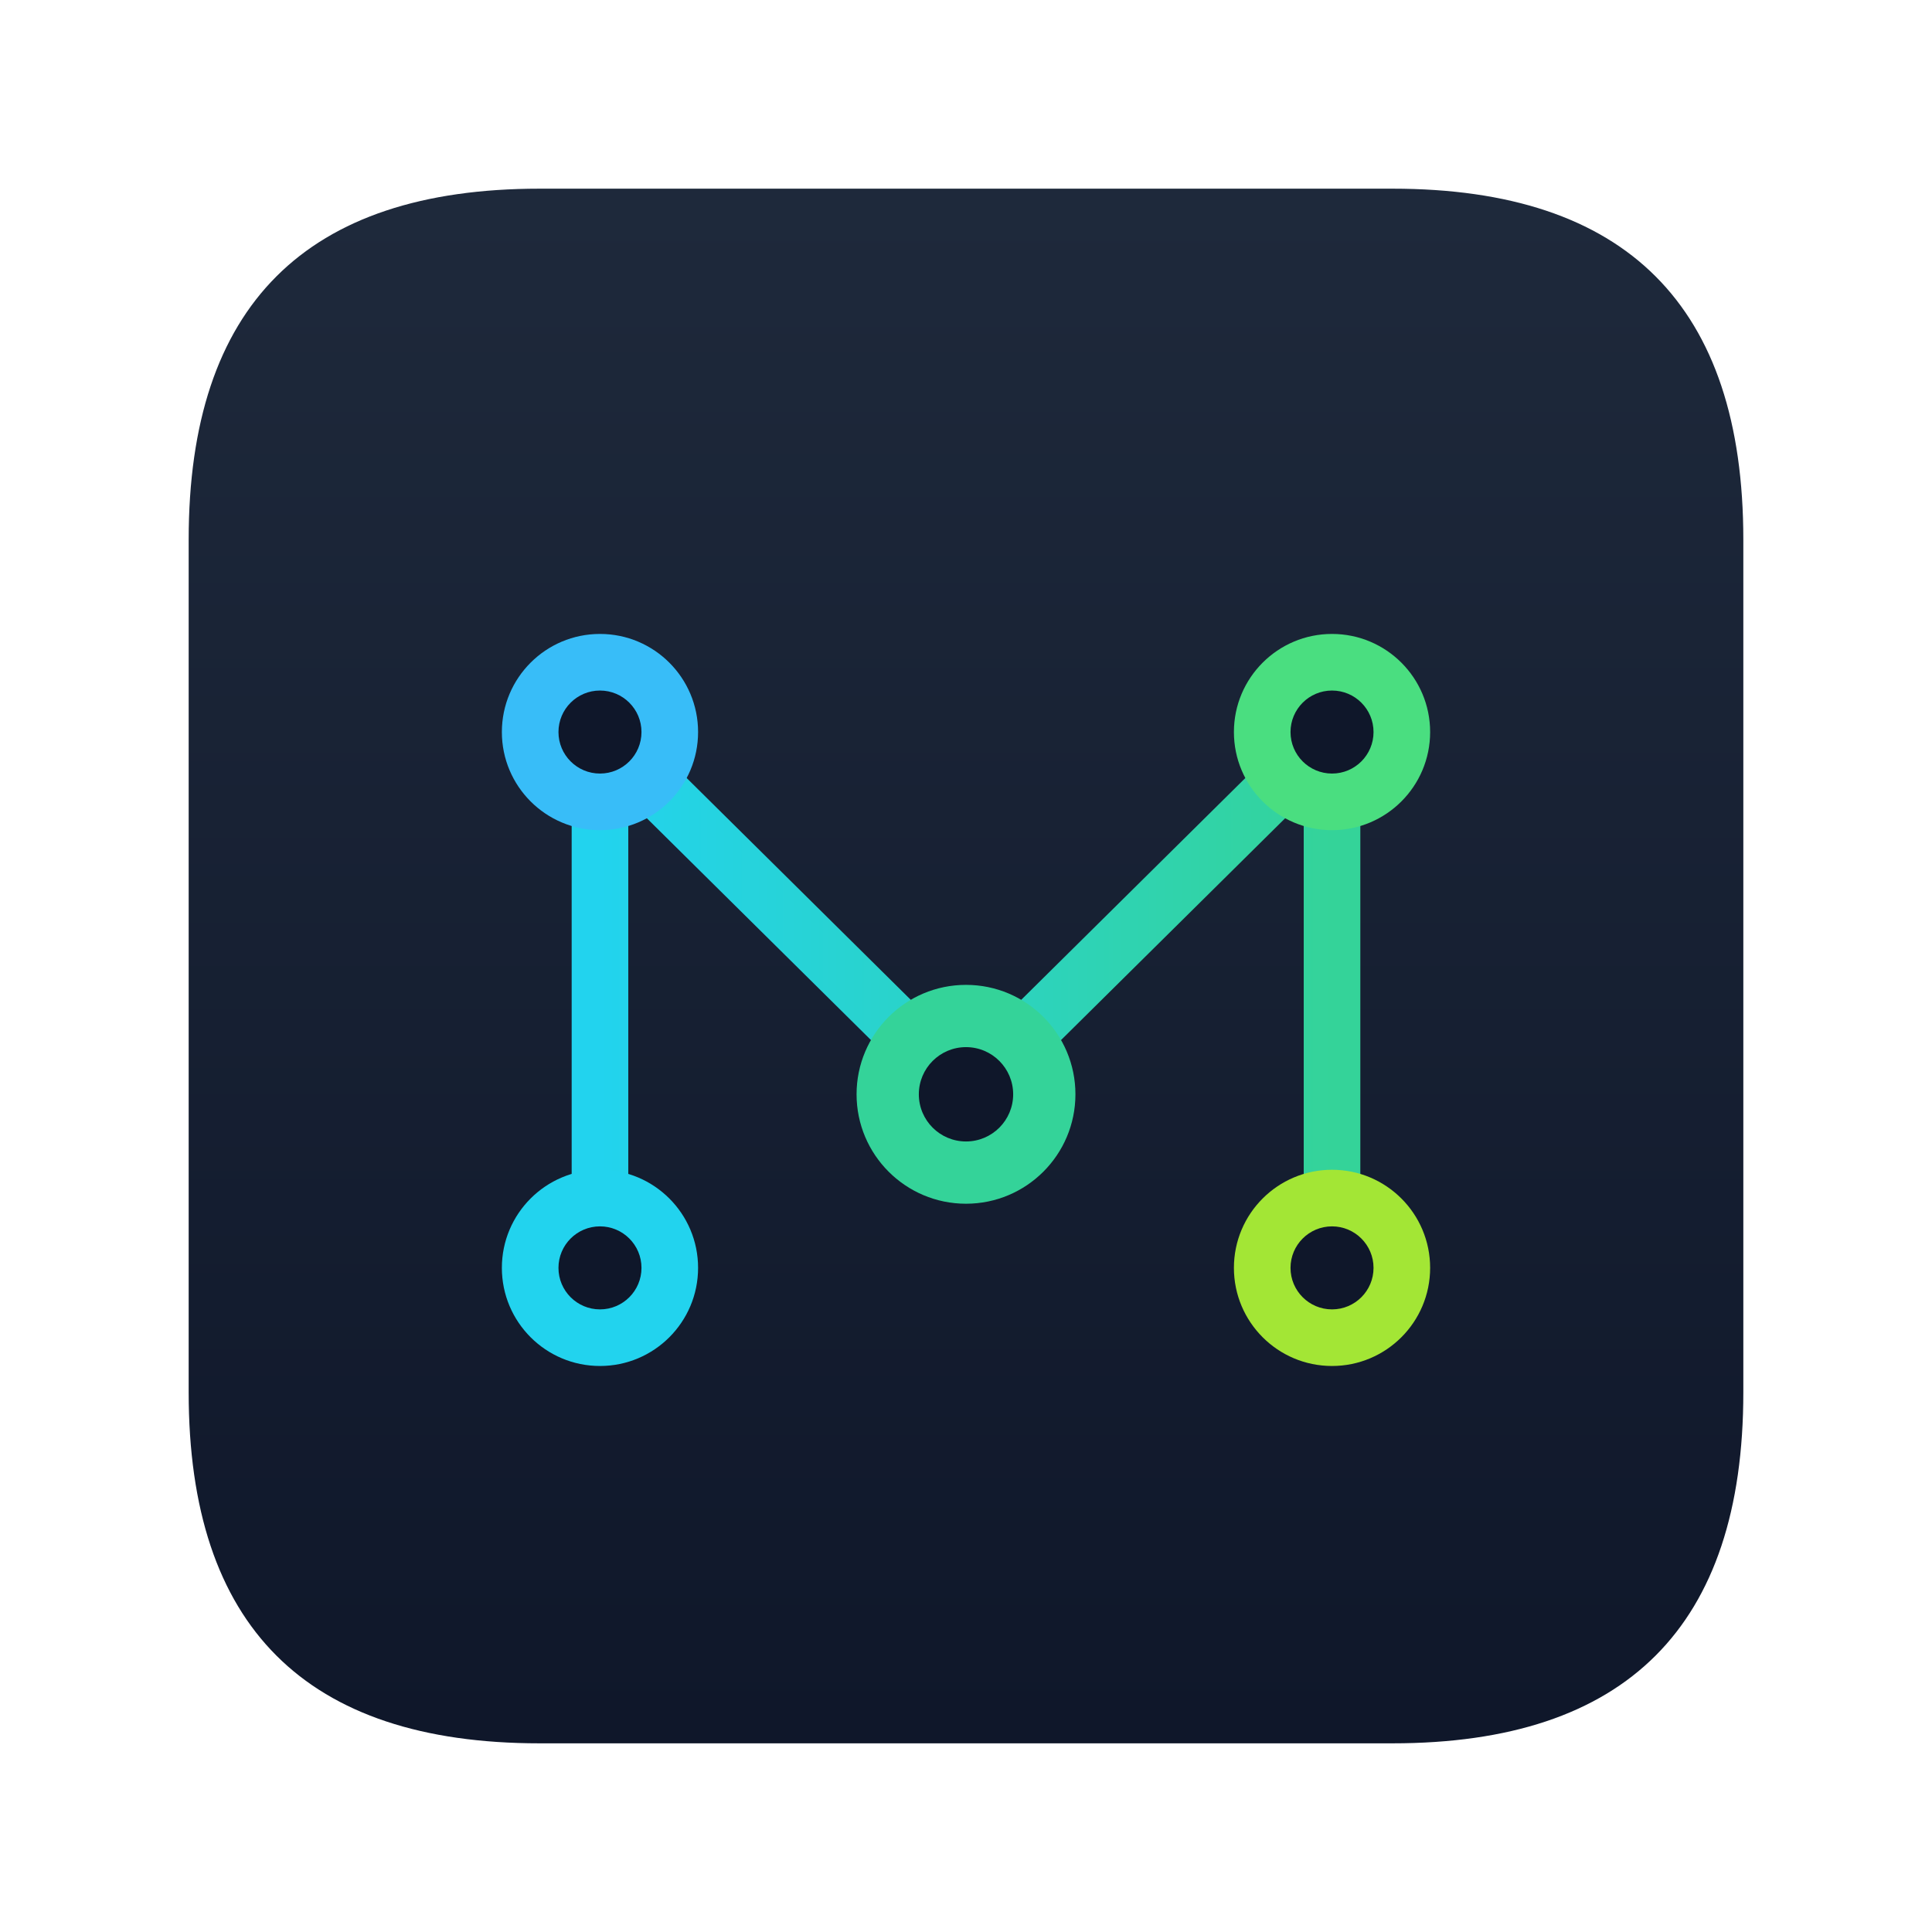
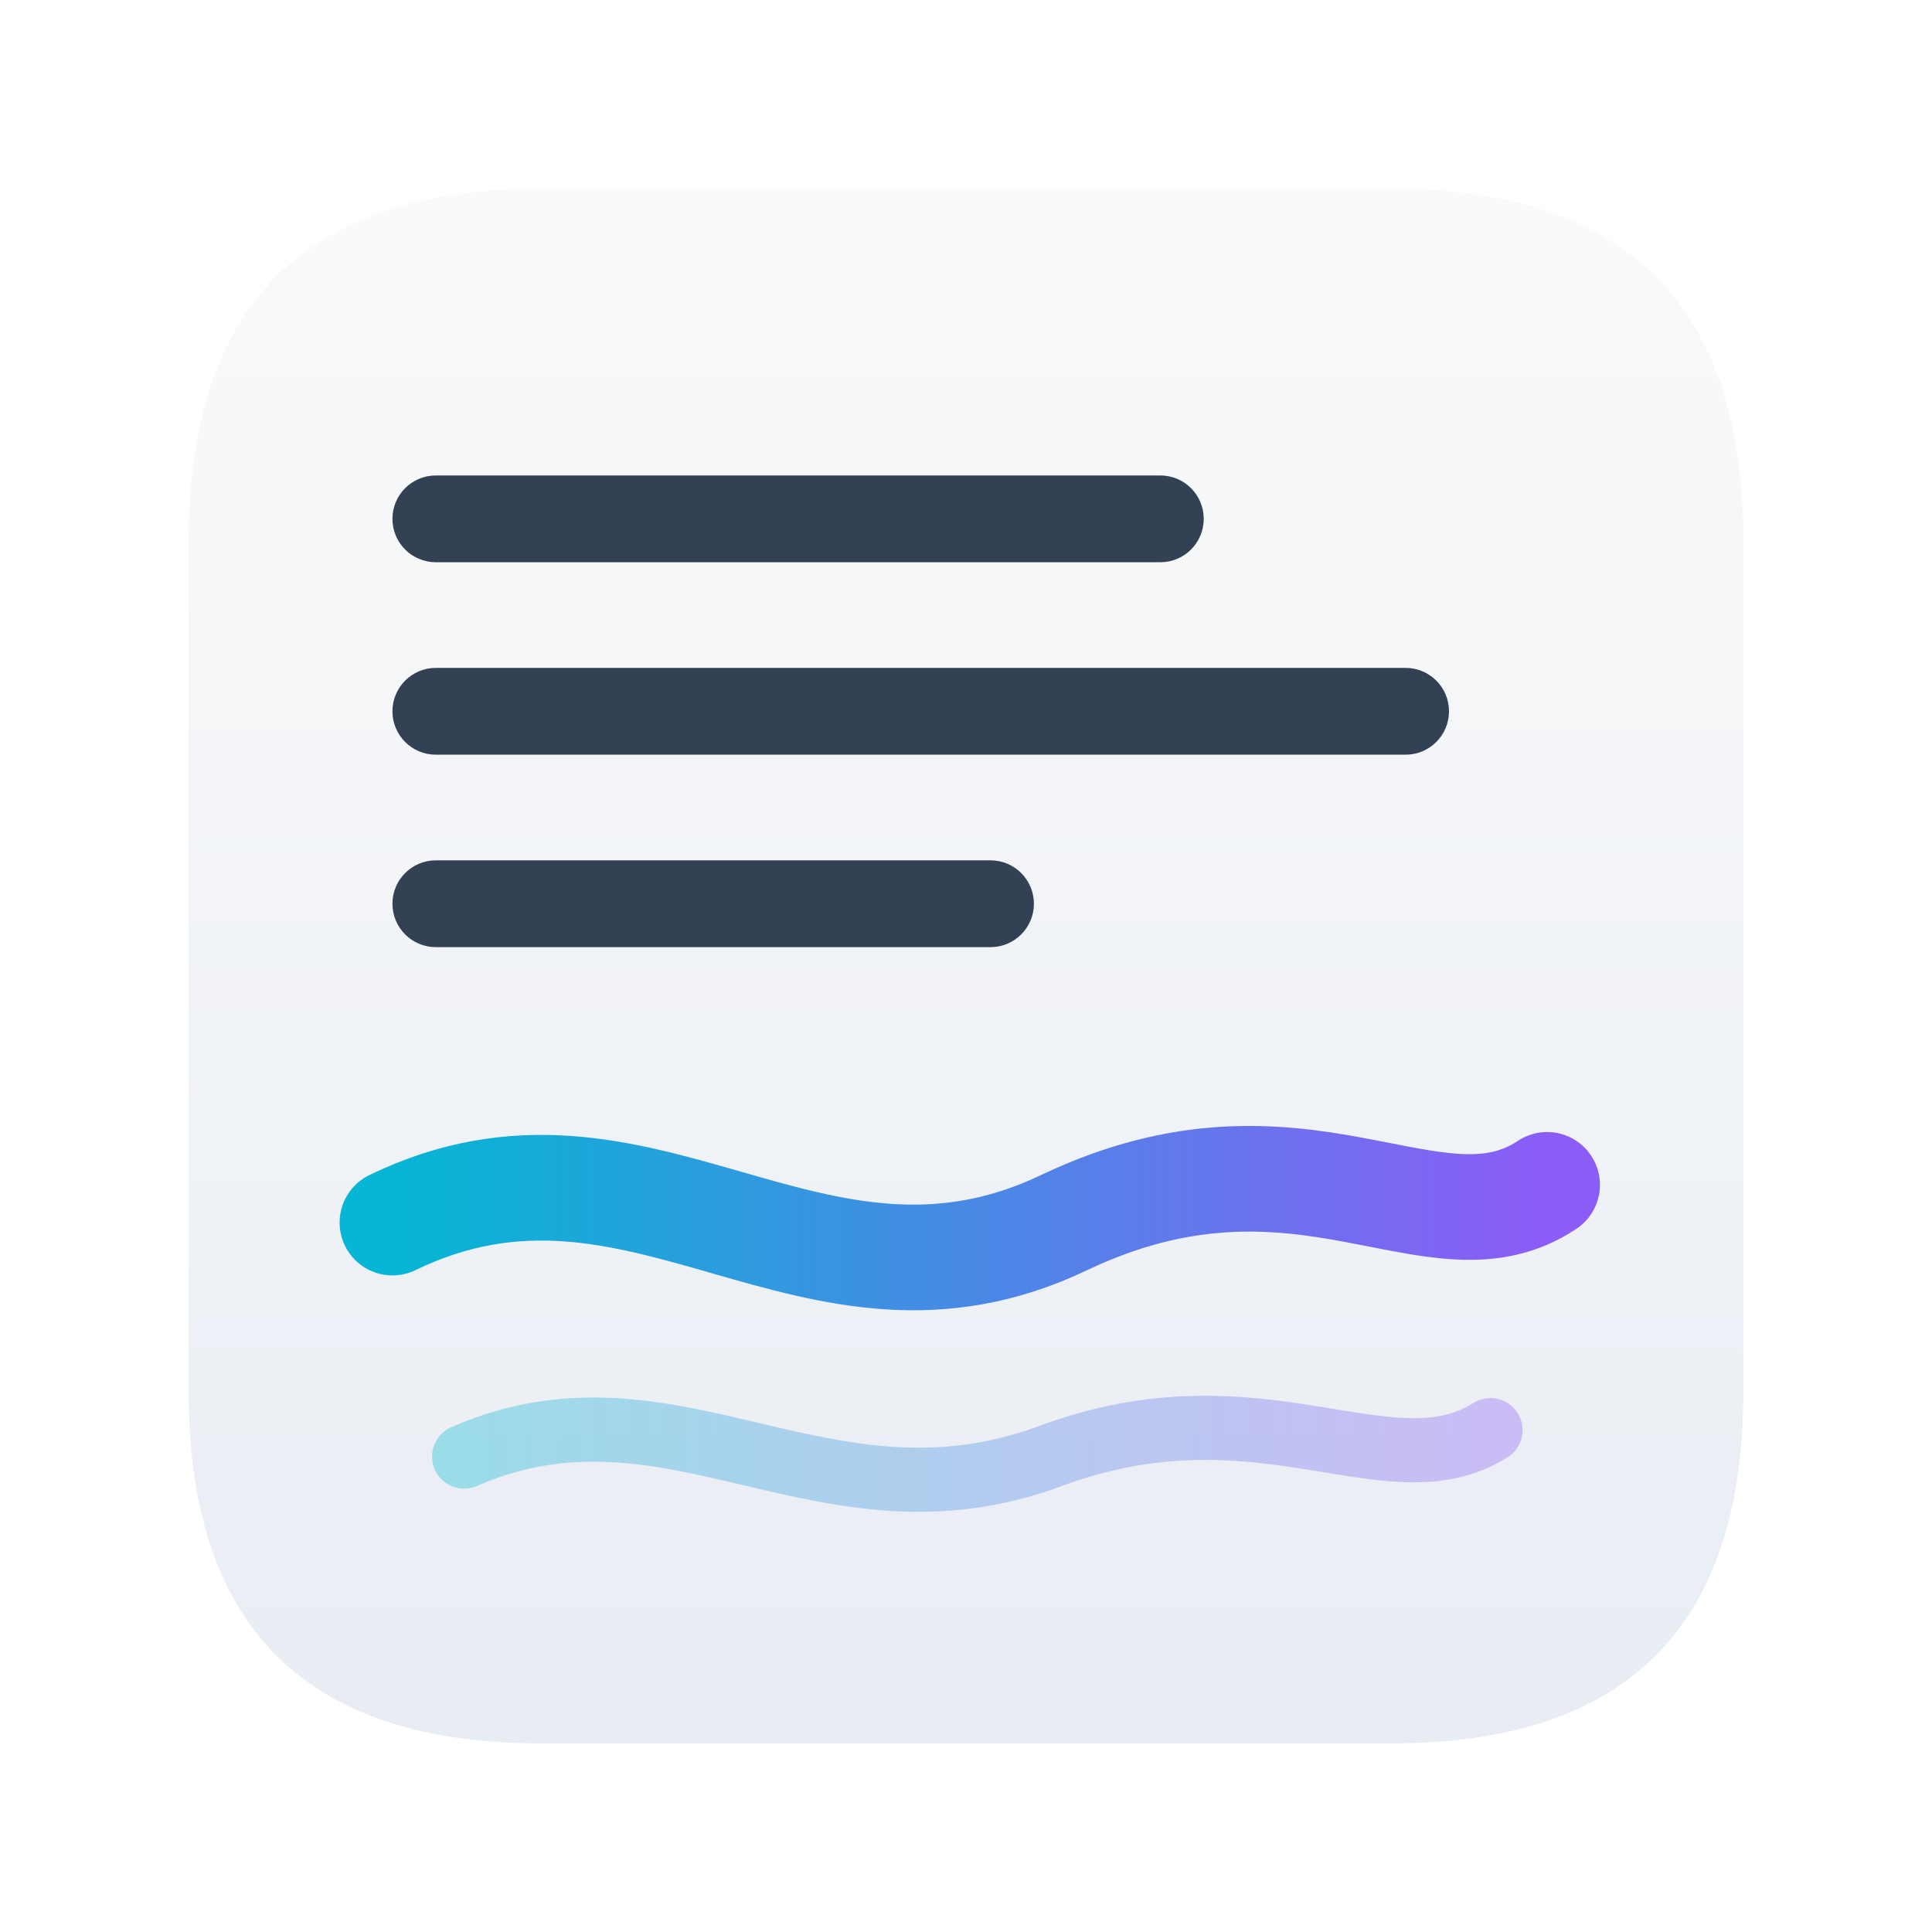
<svg xmlns="http://www.w3.org/2000/svg" viewBox="0 0 1024 1024">
  <defs>
-     <linearGradient id="bg" x1="0" y1="0" x2="0" y2="1">
-       <stop offset="0" stop-color="#1e293b" />
-       <stop offset="1" stop-color="#0f172a" />
+     <linearGradient id="v6bg" x1="0" y1="0" x2="0" y2="1">
+       <stop offset="0" stop-color="#fafafa" />
+       <stop offset="1" stop-color="#e8edf4" />
    </linearGradient>
-     <linearGradient id="line" x1="0" y1="0" x2="1" y2="0">
-       <stop offset="0" stop-color="#22d3ee" />
-       <stop offset="1" stop-color="#34d399" />
+     <linearGradient id="v6flow" x1="0" y1="0" x2="1" y2="0">
+       <stop offset="0" stop-color="#06b6d4" />
+       <stop offset="1" stop-color="#8b5cf6" />
    </linearGradient>
  </defs>
-   <path d="M 100,286 C 100,162 162,100 286,100 L 738,100 C 862,100 924,162 924,286 L 924,738 C 924,862 862,924 738,924 L 286,924 C 162,924 100,862 100,738 Z" fill="url(#bg)" />
-   <g stroke="url(#line)" stroke-width="30" fill="none" stroke-linecap="round">
-     <path d="M 318,672 L 318,388 L 512,580 L 706,388 L 706,672" />
+   <path d="M 100,286 C 100,162 162,100 286,100 L 738,100 C 862,100 924,162 924,286 L 924,738 C 924,862 862,924 738,924 L 286,924 C 162,924 100,862 100,738 Z" fill="url(#v6bg)" />
+   <g fill="#334155">
+     <rect x="208" y="252" width="430" height="46" rx="23" />
+     <rect x="208" y="354" width="560" height="46" rx="23" />
+     <rect x="208" y="456" width="340" height="46" rx="23" />
  </g>
-   <g>
-     <circle cx="318" cy="672" r="52" fill="#22d3ee" />
-     <circle cx="318" cy="388" r="52" fill="#38bdf8" />
-     <circle cx="512" cy="580" r="58" fill="#34d399" />
-     <circle cx="706" cy="388" r="52" fill="#4ade80" />
-     <circle cx="706" cy="672" r="52" fill="#a3e635" />
-     <g fill="#0f172a">
-       <circle cx="318" cy="672" r="22" />
-       <circle cx="318" cy="388" r="22" />
-       <circle cx="512" cy="580" r="25" />
-       <circle cx="706" cy="388" r="22" />
-       <circle cx="706" cy="672" r="22" />
-     </g>
+   <g stroke="url(#v6flow)" fill="none" stroke-linecap="round">
+     <path d="M 208,648 C 340,584 430,712 564,648 C 690,588 760,668 820,628" stroke-width="56" />
+     <path d="M 246,772 C 356,724 436,816 556,772 C 668,730 736,792 790,758" stroke-width="34" opacity="0.35" />
  </g>
</svg>
